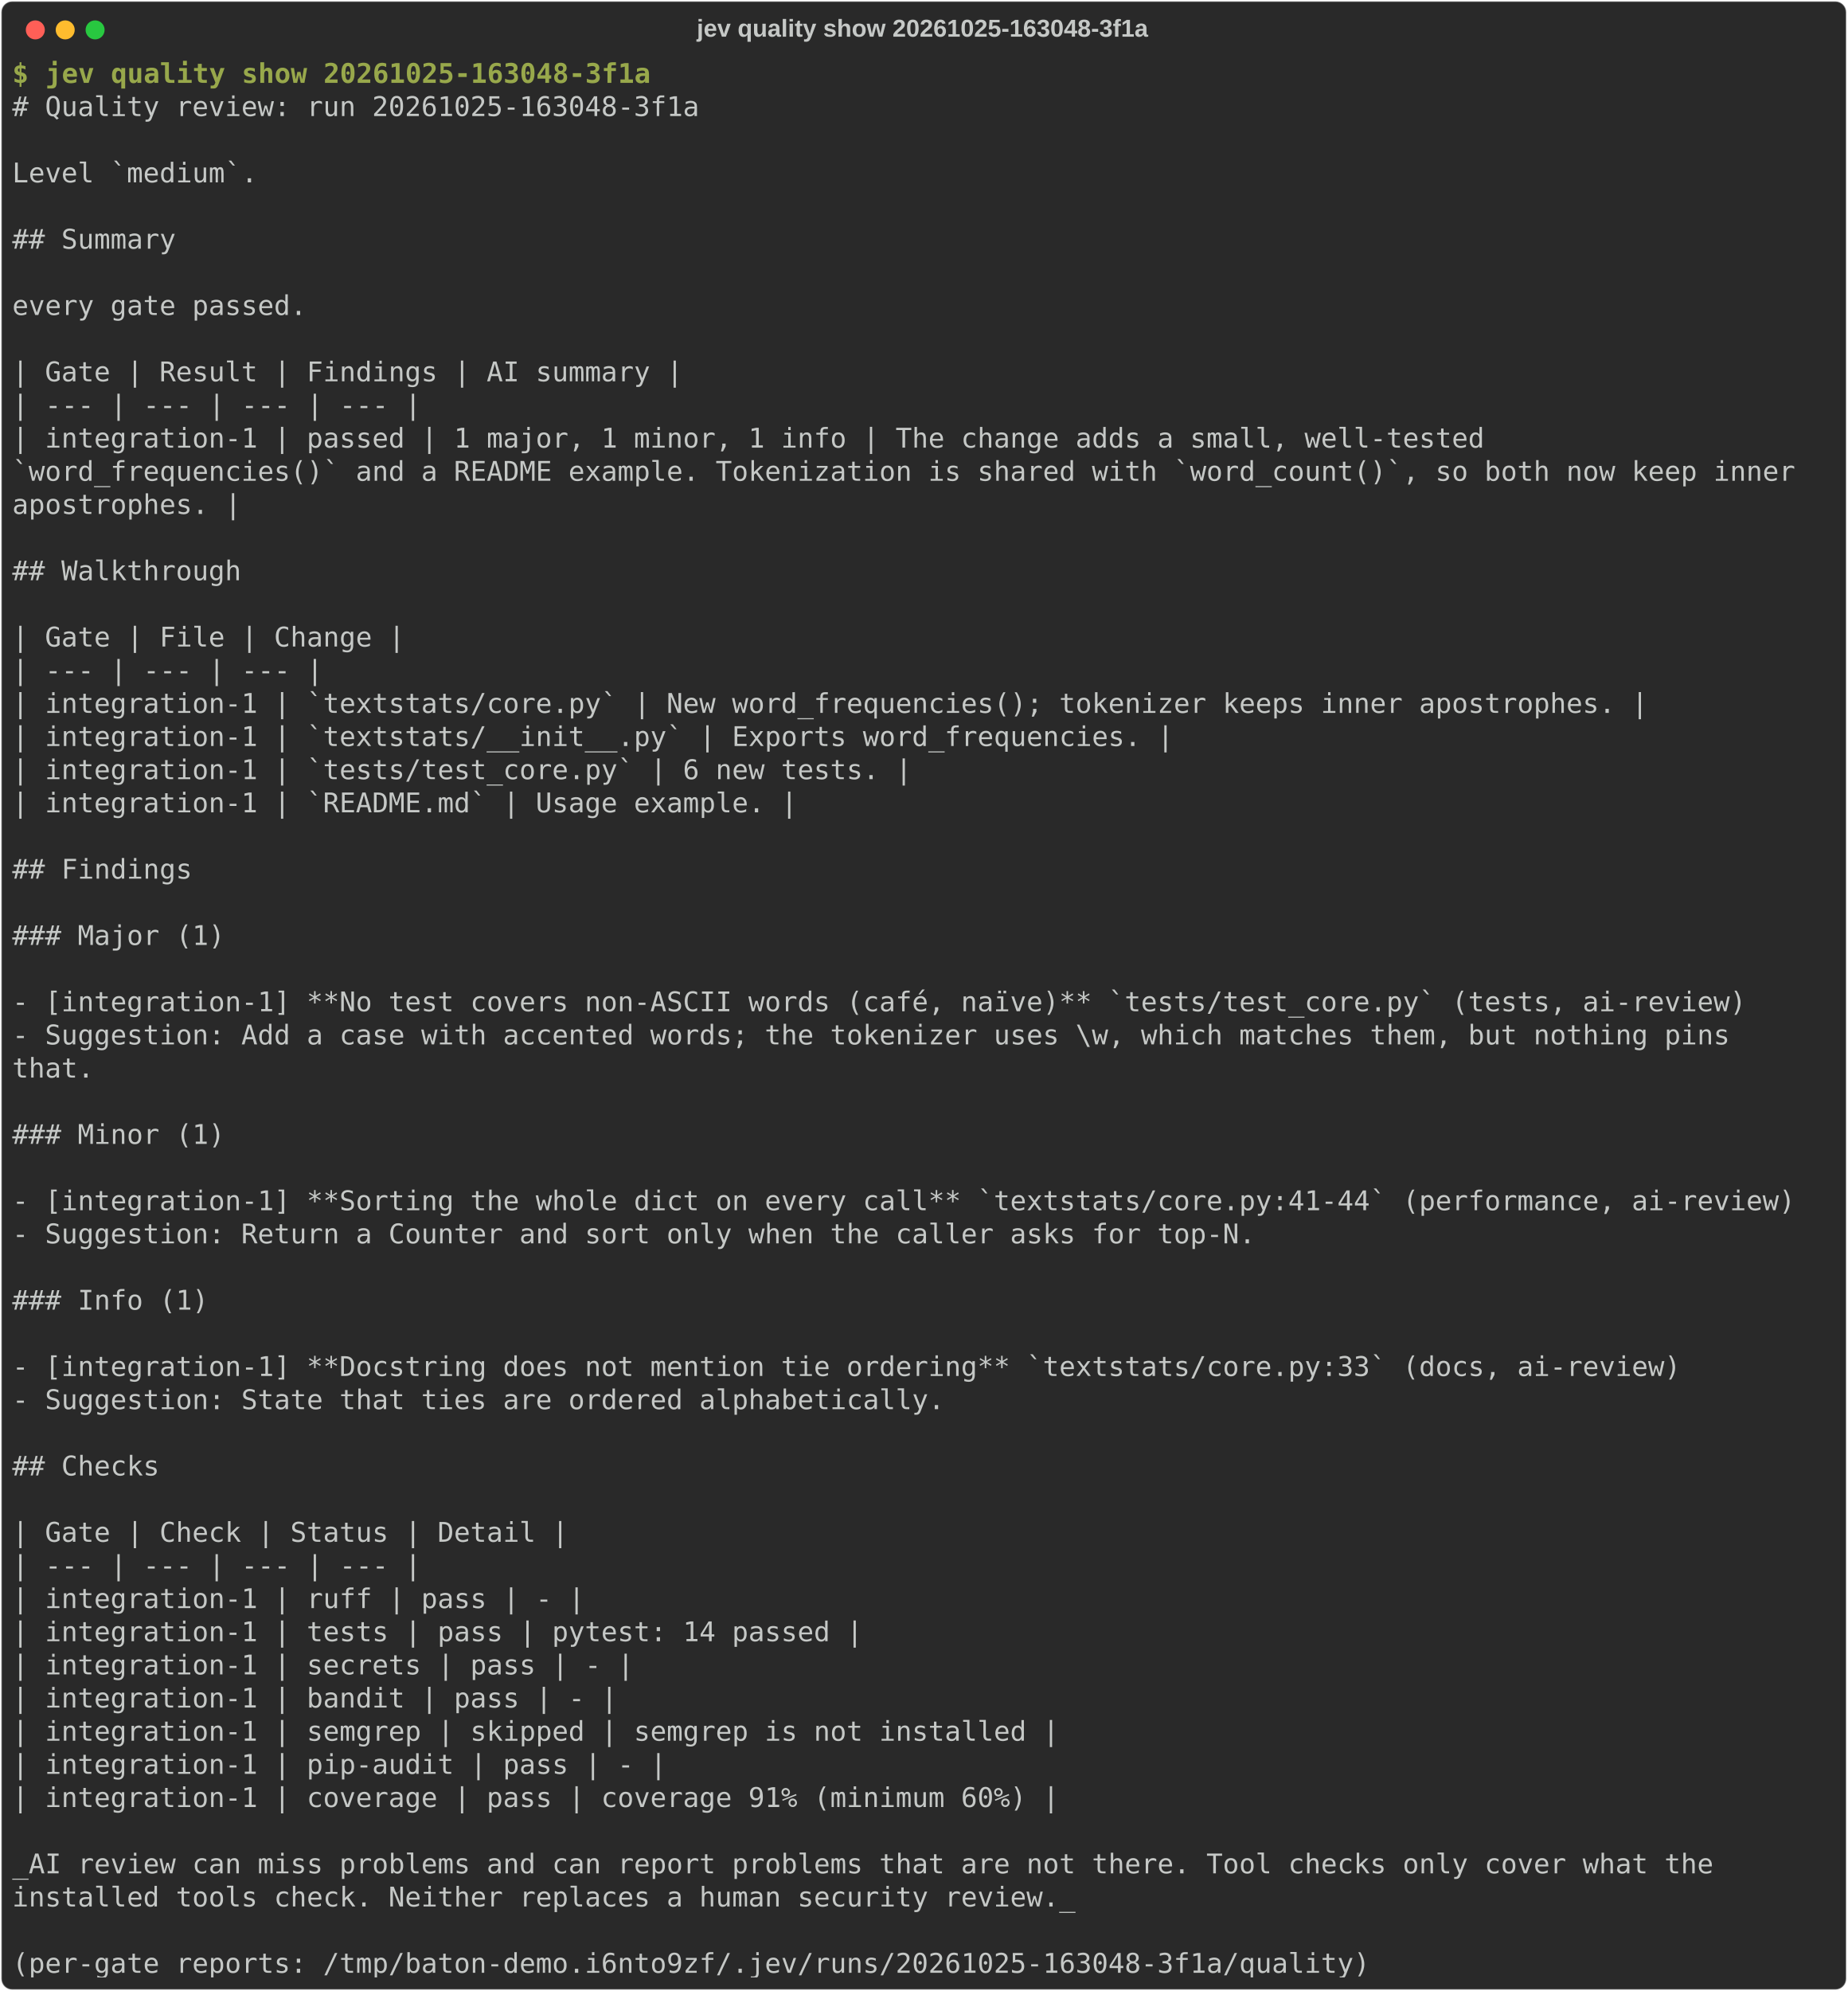
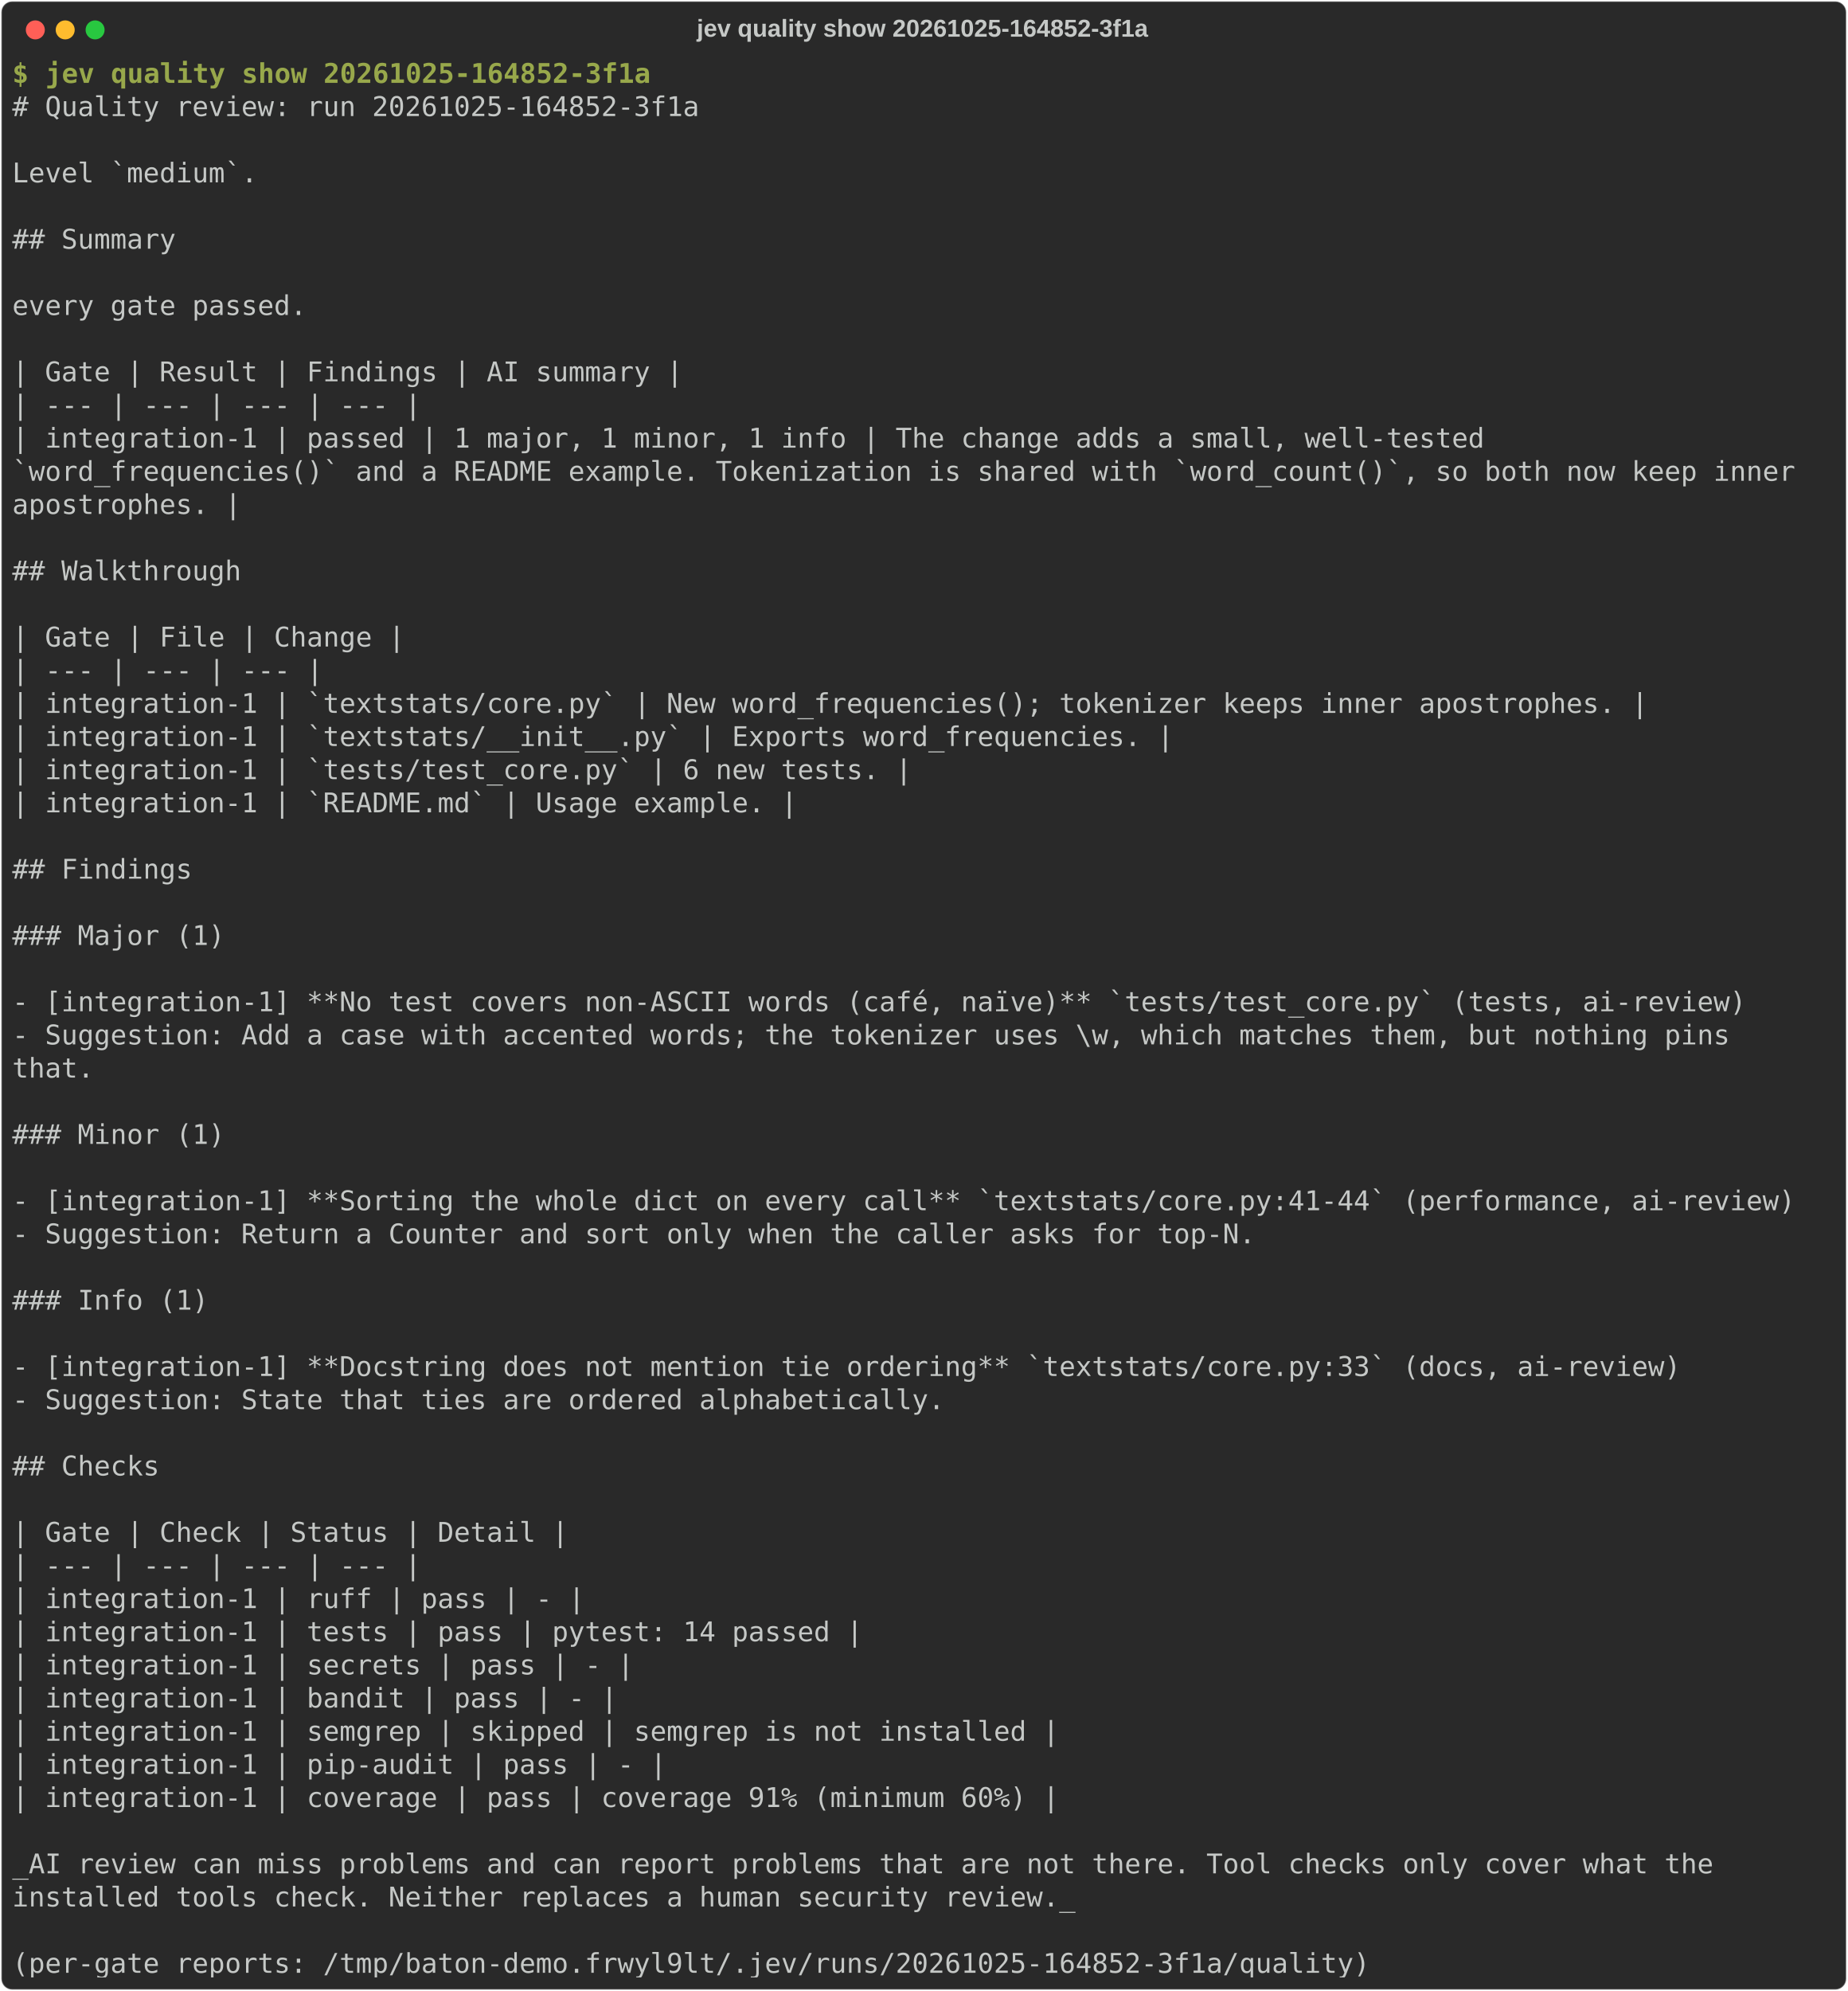
<svg xmlns="http://www.w3.org/2000/svg" class="rich-terminal" viewBox="0 0 1360 1465.2">
  <style>

    @font-face {
        font-family: "Fira Code";
        src: local("FiraCode-Regular"),
                url("https://cdnjs.cloudflare.com/ajax/libs/firacode/6.2.0/woff2/FiraCode-Regular.woff2") format("woff2"),
                url("https://cdnjs.cloudflare.com/ajax/libs/firacode/6.2.0/woff/FiraCode-Regular.woff") format("woff");
        font-style: normal;
        font-weight: 400;
    }
    @font-face {
        font-family: "Fira Code";
        src: local("FiraCode-Bold"),
                url("https://cdnjs.cloudflare.com/ajax/libs/firacode/6.2.0/woff2/FiraCode-Bold.woff2") format("woff2"),
                url("https://cdnjs.cloudflare.com/ajax/libs/firacode/6.2.0/woff/FiraCode-Bold.woff") format("woff");
        font-style: bold;
        font-weight: 700;
    }

-     .terminal-3430820353-matrix {
+     .terminal-734669397-matrix {
        font-family: Fira Code, monospace;
        font-size: 20px;
        line-height: 24.4px;
        font-variant-east-asian: full-width;
    }

-     .terminal-3430820353-title {
+     .terminal-734669397-title {
        font-size: 18px;
        font-weight: bold;
        font-family: arial;
    }

-     .terminal-3430820353-r1 { fill: #98a84b;font-weight: bold }
- .terminal-3430820353-r2 { fill: #c5c8c6 }
+     .terminal-734669397-r1 { fill: #98a84b;font-weight: bold }
+ .terminal-734669397-r2 { fill: #c5c8c6 }
    </style>
  <defs>
-     <clipPath id="terminal-3430820353-clip-terminal">
+     <clipPath id="terminal-734669397-clip-terminal">
      <rect x="0" y="0" width="1341.0" height="1414.2" />
    </clipPath>
-     <clipPath id="terminal-3430820353-line-0">
+     <clipPath id="terminal-734669397-line-0">
      <rect x="0" y="1.5" width="1342" height="24.65" />
    </clipPath>
-     <clipPath id="terminal-3430820353-line-1">
+     <clipPath id="terminal-734669397-line-1">
      <rect x="0" y="25.9" width="1342" height="24.65" />
    </clipPath>
-     <clipPath id="terminal-3430820353-line-2">
+     <clipPath id="terminal-734669397-line-2">
      <rect x="0" y="50.3" width="1342" height="24.65" />
    </clipPath>
-     <clipPath id="terminal-3430820353-line-3">
+     <clipPath id="terminal-734669397-line-3">
      <rect x="0" y="74.7" width="1342" height="24.65" />
    </clipPath>
-     <clipPath id="terminal-3430820353-line-4">
+     <clipPath id="terminal-734669397-line-4">
      <rect x="0" y="99.1" width="1342" height="24.65" />
    </clipPath>
-     <clipPath id="terminal-3430820353-line-5">
+     <clipPath id="terminal-734669397-line-5">
      <rect x="0" y="123.5" width="1342" height="24.65" />
    </clipPath>
-     <clipPath id="terminal-3430820353-line-6">
+     <clipPath id="terminal-734669397-line-6">
      <rect x="0" y="147.9" width="1342" height="24.65" />
    </clipPath>
-     <clipPath id="terminal-3430820353-line-7">
+     <clipPath id="terminal-734669397-line-7">
      <rect x="0" y="172.3" width="1342" height="24.65" />
    </clipPath>
-     <clipPath id="terminal-3430820353-line-8">
+     <clipPath id="terminal-734669397-line-8">
      <rect x="0" y="196.7" width="1342" height="24.65" />
    </clipPath>
-     <clipPath id="terminal-3430820353-line-9">
+     <clipPath id="terminal-734669397-line-9">
      <rect x="0" y="221.1" width="1342" height="24.65" />
    </clipPath>
-     <clipPath id="terminal-3430820353-line-10">
+     <clipPath id="terminal-734669397-line-10">
      <rect x="0" y="245.5" width="1342" height="24.65" />
    </clipPath>
-     <clipPath id="terminal-3430820353-line-11">
+     <clipPath id="terminal-734669397-line-11">
      <rect x="0" y="269.9" width="1342" height="24.65" />
    </clipPath>
-     <clipPath id="terminal-3430820353-line-12">
+     <clipPath id="terminal-734669397-line-12">
      <rect x="0" y="294.3" width="1342" height="24.65" />
    </clipPath>
-     <clipPath id="terminal-3430820353-line-13">
+     <clipPath id="terminal-734669397-line-13">
      <rect x="0" y="318.7" width="1342" height="24.65" />
    </clipPath>
-     <clipPath id="terminal-3430820353-line-14">
+     <clipPath id="terminal-734669397-line-14">
      <rect x="0" y="343.1" width="1342" height="24.65" />
    </clipPath>
-     <clipPath id="terminal-3430820353-line-15">
+     <clipPath id="terminal-734669397-line-15">
      <rect x="0" y="367.5" width="1342" height="24.65" />
    </clipPath>
-     <clipPath id="terminal-3430820353-line-16">
+     <clipPath id="terminal-734669397-line-16">
      <rect x="0" y="391.9" width="1342" height="24.65" />
    </clipPath>
-     <clipPath id="terminal-3430820353-line-17">
+     <clipPath id="terminal-734669397-line-17">
      <rect x="0" y="416.3" width="1342" height="24.65" />
    </clipPath>
-     <clipPath id="terminal-3430820353-line-18">
+     <clipPath id="terminal-734669397-line-18">
      <rect x="0" y="440.7" width="1342" height="24.65" />
    </clipPath>
-     <clipPath id="terminal-3430820353-line-19">
+     <clipPath id="terminal-734669397-line-19">
      <rect x="0" y="465.1" width="1342" height="24.65" />
    </clipPath>
-     <clipPath id="terminal-3430820353-line-20">
+     <clipPath id="terminal-734669397-line-20">
      <rect x="0" y="489.5" width="1342" height="24.65" />
    </clipPath>
-     <clipPath id="terminal-3430820353-line-21">
+     <clipPath id="terminal-734669397-line-21">
      <rect x="0" y="513.9" width="1342" height="24.65" />
    </clipPath>
-     <clipPath id="terminal-3430820353-line-22">
+     <clipPath id="terminal-734669397-line-22">
      <rect x="0" y="538.3" width="1342" height="24.65" />
    </clipPath>
-     <clipPath id="terminal-3430820353-line-23">
+     <clipPath id="terminal-734669397-line-23">
      <rect x="0" y="562.7" width="1342" height="24.65" />
    </clipPath>
-     <clipPath id="terminal-3430820353-line-24">
+     <clipPath id="terminal-734669397-line-24">
      <rect x="0" y="587.1" width="1342" height="24.65" />
    </clipPath>
-     <clipPath id="terminal-3430820353-line-25">
+     <clipPath id="terminal-734669397-line-25">
      <rect x="0" y="611.5" width="1342" height="24.65" />
    </clipPath>
-     <clipPath id="terminal-3430820353-line-26">
+     <clipPath id="terminal-734669397-line-26">
      <rect x="0" y="635.9" width="1342" height="24.65" />
    </clipPath>
-     <clipPath id="terminal-3430820353-line-27">
+     <clipPath id="terminal-734669397-line-27">
      <rect x="0" y="660.3" width="1342" height="24.65" />
    </clipPath>
-     <clipPath id="terminal-3430820353-line-28">
+     <clipPath id="terminal-734669397-line-28">
      <rect x="0" y="684.7" width="1342" height="24.65" />
    </clipPath>
-     <clipPath id="terminal-3430820353-line-29">
+     <clipPath id="terminal-734669397-line-29">
      <rect x="0" y="709.1" width="1342" height="24.65" />
    </clipPath>
-     <clipPath id="terminal-3430820353-line-30">
+     <clipPath id="terminal-734669397-line-30">
      <rect x="0" y="733.5" width="1342" height="24.65" />
    </clipPath>
-     <clipPath id="terminal-3430820353-line-31">
+     <clipPath id="terminal-734669397-line-31">
      <rect x="0" y="757.9" width="1342" height="24.65" />
    </clipPath>
-     <clipPath id="terminal-3430820353-line-32">
+     <clipPath id="terminal-734669397-line-32">
      <rect x="0" y="782.3" width="1342" height="24.65" />
    </clipPath>
-     <clipPath id="terminal-3430820353-line-33">
+     <clipPath id="terminal-734669397-line-33">
      <rect x="0" y="806.7" width="1342" height="24.65" />
    </clipPath>
-     <clipPath id="terminal-3430820353-line-34">
+     <clipPath id="terminal-734669397-line-34">
      <rect x="0" y="831.1" width="1342" height="24.65" />
    </clipPath>
-     <clipPath id="terminal-3430820353-line-35">
+     <clipPath id="terminal-734669397-line-35">
      <rect x="0" y="855.5" width="1342" height="24.65" />
    </clipPath>
-     <clipPath id="terminal-3430820353-line-36">
+     <clipPath id="terminal-734669397-line-36">
      <rect x="0" y="879.9" width="1342" height="24.65" />
    </clipPath>
-     <clipPath id="terminal-3430820353-line-37">
+     <clipPath id="terminal-734669397-line-37">
      <rect x="0" y="904.3" width="1342" height="24.65" />
    </clipPath>
-     <clipPath id="terminal-3430820353-line-38">
+     <clipPath id="terminal-734669397-line-38">
      <rect x="0" y="928.7" width="1342" height="24.65" />
    </clipPath>
-     <clipPath id="terminal-3430820353-line-39">
+     <clipPath id="terminal-734669397-line-39">
      <rect x="0" y="953.1" width="1342" height="24.65" />
    </clipPath>
-     <clipPath id="terminal-3430820353-line-40">
+     <clipPath id="terminal-734669397-line-40">
      <rect x="0" y="977.5" width="1342" height="24.65" />
    </clipPath>
-     <clipPath id="terminal-3430820353-line-41">
+     <clipPath id="terminal-734669397-line-41">
      <rect x="0" y="1001.9" width="1342" height="24.65" />
    </clipPath>
-     <clipPath id="terminal-3430820353-line-42">
+     <clipPath id="terminal-734669397-line-42">
      <rect x="0" y="1026.3" width="1342" height="24.65" />
    </clipPath>
-     <clipPath id="terminal-3430820353-line-43">
+     <clipPath id="terminal-734669397-line-43">
      <rect x="0" y="1050.7" width="1342" height="24.65" />
    </clipPath>
-     <clipPath id="terminal-3430820353-line-44">
+     <clipPath id="terminal-734669397-line-44">
      <rect x="0" y="1075.1" width="1342" height="24.65" />
    </clipPath>
-     <clipPath id="terminal-3430820353-line-45">
+     <clipPath id="terminal-734669397-line-45">
      <rect x="0" y="1099.5" width="1342" height="24.65" />
    </clipPath>
-     <clipPath id="terminal-3430820353-line-46">
+     <clipPath id="terminal-734669397-line-46">
      <rect x="0" y="1123.9" width="1342" height="24.65" />
    </clipPath>
-     <clipPath id="terminal-3430820353-line-47">
+     <clipPath id="terminal-734669397-line-47">
      <rect x="0" y="1148.3" width="1342" height="24.65" />
    </clipPath>
-     <clipPath id="terminal-3430820353-line-48">
+     <clipPath id="terminal-734669397-line-48">
      <rect x="0" y="1172.7" width="1342" height="24.65" />
    </clipPath>
-     <clipPath id="terminal-3430820353-line-49">
+     <clipPath id="terminal-734669397-line-49">
      <rect x="0" y="1197.1" width="1342" height="24.65" />
    </clipPath>
-     <clipPath id="terminal-3430820353-line-50">
+     <clipPath id="terminal-734669397-line-50">
      <rect x="0" y="1221.5" width="1342" height="24.65" />
    </clipPath>
-     <clipPath id="terminal-3430820353-line-51">
+     <clipPath id="terminal-734669397-line-51">
      <rect x="0" y="1245.9" width="1342" height="24.65" />
    </clipPath>
-     <clipPath id="terminal-3430820353-line-52">
+     <clipPath id="terminal-734669397-line-52">
      <rect x="0" y="1270.3" width="1342" height="24.65" />
    </clipPath>
-     <clipPath id="terminal-3430820353-line-53">
+     <clipPath id="terminal-734669397-line-53">
      <rect x="0" y="1294.7" width="1342" height="24.65" />
    </clipPath>
-     <clipPath id="terminal-3430820353-line-54">
+     <clipPath id="terminal-734669397-line-54">
      <rect x="0" y="1319.1" width="1342" height="24.65" />
    </clipPath>
-     <clipPath id="terminal-3430820353-line-55">
+     <clipPath id="terminal-734669397-line-55">
      <rect x="0" y="1343.5" width="1342" height="24.65" />
    </clipPath>
-     <clipPath id="terminal-3430820353-line-56">
+     <clipPath id="terminal-734669397-line-56">
      <rect x="0" y="1367.9" width="1342" height="24.65" />
    </clipPath>
  </defs>
  <rect fill="#292929" stroke="rgba(255,255,255,0.35)" stroke-width="1" x="1" y="1" width="1358" height="1463.2" rx="8" />
-   <text class="terminal-3430820353-title" fill="#c5c8c6" text-anchor="middle" x="679" y="27">jev quality show 20261025-163048-3f1a</text>
+   <text class="terminal-734669397-title" fill="#c5c8c6" text-anchor="middle" x="679" y="27">jev quality show 20261025-164852-3f1a</text>
  <g transform="translate(26,22)">
    <circle cx="0" cy="0" r="7" fill="#ff5f57" />
    <circle cx="22" cy="0" r="7" fill="#febc2e" />
    <circle cx="44" cy="0" r="7" fill="#28c840" />
  </g>
-   <g transform="translate(9, 41)" clip-path="url(#terminal-3430820353-clip-terminal)">
-     <g class="terminal-3430820353-matrix">
-       <text class="terminal-3430820353-r1" x="0" y="20" textLength="24.4" clip-path="url(#terminal-3430820353-line-0)">$ </text>
-       <text class="terminal-3430820353-r1" x="24.4" y="20" textLength="451.4" clip-path="url(#terminal-3430820353-line-0)">jev quality show 20261025-163048-3f1a</text>
-       <text class="terminal-3430820353-r2" x="1342" y="20" textLength="12.2" clip-path="url(#terminal-3430820353-line-0)">
- </text>
-       <text class="terminal-3430820353-r2" x="0" y="44.4" textLength="512.4" clip-path="url(#terminal-3430820353-line-1)"># Quality review: run 20261025-163048-3f1a</text>
-       <text class="terminal-3430820353-r2" x="1342" y="44.4" textLength="12.2" clip-path="url(#terminal-3430820353-line-1)">
- </text>
-       <text class="terminal-3430820353-r2" x="1342" y="68.8" textLength="12.2" clip-path="url(#terminal-3430820353-line-2)">
- </text>
-       <text class="terminal-3430820353-r2" x="0" y="93.2" textLength="183" clip-path="url(#terminal-3430820353-line-3)">Level `medium`.</text>
-       <text class="terminal-3430820353-r2" x="1342" y="93.2" textLength="12.2" clip-path="url(#terminal-3430820353-line-3)">
- </text>
-       <text class="terminal-3430820353-r2" x="1342" y="117.6" textLength="12.2" clip-path="url(#terminal-3430820353-line-4)">
- </text>
-       <text class="terminal-3430820353-r2" x="0" y="142" textLength="122" clip-path="url(#terminal-3430820353-line-5)">## Summary</text>
-       <text class="terminal-3430820353-r2" x="1342" y="142" textLength="12.2" clip-path="url(#terminal-3430820353-line-5)">
- </text>
-       <text class="terminal-3430820353-r2" x="1342" y="166.4" textLength="12.2" clip-path="url(#terminal-3430820353-line-6)">
- </text>
-       <text class="terminal-3430820353-r2" x="0" y="190.8" textLength="219.6" clip-path="url(#terminal-3430820353-line-7)">every gate passed.</text>
-       <text class="terminal-3430820353-r2" x="1342" y="190.8" textLength="12.2" clip-path="url(#terminal-3430820353-line-7)">
- </text>
-       <text class="terminal-3430820353-r2" x="1342" y="215.2" textLength="12.2" clip-path="url(#terminal-3430820353-line-8)">
- </text>
-       <text class="terminal-3430820353-r2" x="0" y="239.6" textLength="500.2" clip-path="url(#terminal-3430820353-line-9)">| Gate | Result | Findings | AI summary |</text>
-       <text class="terminal-3430820353-r2" x="1342" y="239.6" textLength="12.2" clip-path="url(#terminal-3430820353-line-9)">
- </text>
-       <text class="terminal-3430820353-r2" x="0" y="264" textLength="305" clip-path="url(#terminal-3430820353-line-10)">| --- | --- | --- | --- |</text>
-       <text class="terminal-3430820353-r2" x="1342" y="264" textLength="12.2" clip-path="url(#terminal-3430820353-line-10)">
- </text>
-       <text class="terminal-3430820353-r2" x="0" y="288.4" textLength="1110.2" clip-path="url(#terminal-3430820353-line-11)">| integration-1 | passed | 1 major, 1 minor, 1 info | The change adds a small, well-tested </text>
-       <text class="terminal-3430820353-r2" x="1342" y="288.4" textLength="12.2" clip-path="url(#terminal-3430820353-line-11)">
- </text>
-       <text class="terminal-3430820353-r2" x="0" y="312.8" textLength="1342" clip-path="url(#terminal-3430820353-line-12)">`word_frequencies()` and a README example. Tokenization is shared with `word_count()`, so both now keep inner </text>
-       <text class="terminal-3430820353-r2" x="1342" y="312.8" textLength="12.2" clip-path="url(#terminal-3430820353-line-12)">
- </text>
-       <text class="terminal-3430820353-r2" x="0" y="337.2" textLength="170.8" clip-path="url(#terminal-3430820353-line-13)">apostrophes. |</text>
-       <text class="terminal-3430820353-r2" x="1342" y="337.2" textLength="12.2" clip-path="url(#terminal-3430820353-line-13)">
- </text>
-       <text class="terminal-3430820353-r2" x="1342" y="361.6" textLength="12.2" clip-path="url(#terminal-3430820353-line-14)">
- </text>
-       <text class="terminal-3430820353-r2" x="0" y="386" textLength="170.8" clip-path="url(#terminal-3430820353-line-15)">## Walkthrough</text>
-       <text class="terminal-3430820353-r2" x="1342" y="386" textLength="12.2" clip-path="url(#terminal-3430820353-line-15)">
- </text>
-       <text class="terminal-3430820353-r2" x="1342" y="410.4" textLength="12.2" clip-path="url(#terminal-3430820353-line-16)">
- </text>
-       <text class="terminal-3430820353-r2" x="0" y="434.8" textLength="292.8" clip-path="url(#terminal-3430820353-line-17)">| Gate | File | Change |</text>
-       <text class="terminal-3430820353-r2" x="1342" y="434.8" textLength="12.2" clip-path="url(#terminal-3430820353-line-17)">
- </text>
-       <text class="terminal-3430820353-r2" x="0" y="459.2" textLength="231.8" clip-path="url(#terminal-3430820353-line-18)">| --- | --- | --- |</text>
-       <text class="terminal-3430820353-r2" x="1342" y="459.2" textLength="12.2" clip-path="url(#terminal-3430820353-line-18)">
- </text>
-       <text class="terminal-3430820353-r2" x="0" y="483.6" textLength="1220" clip-path="url(#terminal-3430820353-line-19)">| integration-1 | `textstats/core.py` | New word_frequencies(); tokenizer keeps inner apostrophes. |</text>
-       <text class="terminal-3430820353-r2" x="1342" y="483.6" textLength="12.2" clip-path="url(#terminal-3430820353-line-19)">
- </text>
-       <text class="terminal-3430820353-r2" x="0" y="508" textLength="866.2" clip-path="url(#terminal-3430820353-line-20)">| integration-1 | `textstats/__init__.py` | Exports word_frequencies. |</text>
-       <text class="terminal-3430820353-r2" x="1342" y="508" textLength="12.2" clip-path="url(#terminal-3430820353-line-20)">
- </text>
-       <text class="terminal-3430820353-r2" x="0" y="532.4" textLength="671" clip-path="url(#terminal-3430820353-line-21)">| integration-1 | `tests/test_core.py` | 6 new tests. |</text>
-       <text class="terminal-3430820353-r2" x="1342" y="532.4" textLength="12.2" clip-path="url(#terminal-3430820353-line-21)">
- </text>
-       <text class="terminal-3430820353-r2" x="0" y="556.8" textLength="585.6" clip-path="url(#terminal-3430820353-line-22)">| integration-1 | `README.md` | Usage example. |</text>
-       <text class="terminal-3430820353-r2" x="1342" y="556.8" textLength="12.2" clip-path="url(#terminal-3430820353-line-22)">
- </text>
-       <text class="terminal-3430820353-r2" x="1342" y="581.2" textLength="12.2" clip-path="url(#terminal-3430820353-line-23)">
- </text>
-       <text class="terminal-3430820353-r2" x="0" y="605.6" textLength="134.2" clip-path="url(#terminal-3430820353-line-24)">## Findings</text>
-       <text class="terminal-3430820353-r2" x="1342" y="605.6" textLength="12.2" clip-path="url(#terminal-3430820353-line-24)">
- </text>
-       <text class="terminal-3430820353-r2" x="1342" y="630" textLength="12.2" clip-path="url(#terminal-3430820353-line-25)">
- </text>
-       <text class="terminal-3430820353-r2" x="0" y="654.4" textLength="158.6" clip-path="url(#terminal-3430820353-line-26)">### Major (1)</text>
-       <text class="terminal-3430820353-r2" x="1342" y="654.4" textLength="12.2" clip-path="url(#terminal-3430820353-line-26)">
- </text>
-       <text class="terminal-3430820353-r2" x="1342" y="678.8" textLength="12.2" clip-path="url(#terminal-3430820353-line-27)">
- </text>
-       <text class="terminal-3430820353-r2" x="0" y="703.2" textLength="1293.2" clip-path="url(#terminal-3430820353-line-28)">- [integration-1] **No test covers non-ASCII words (café, naïve)** `tests/test_core.py` (tests, ai-review)</text>
-       <text class="terminal-3430820353-r2" x="1342" y="703.2" textLength="12.2" clip-path="url(#terminal-3430820353-line-28)">
- </text>
-       <text class="terminal-3430820353-r2" x="0" y="727.6" textLength="1317.6" clip-path="url(#terminal-3430820353-line-29)">  - Suggestion: Add a case with accented words; the tokenizer uses \w, which matches them, but nothing pins </text>
-       <text class="terminal-3430820353-r2" x="1342" y="727.6" textLength="12.2" clip-path="url(#terminal-3430820353-line-29)">
- </text>
-       <text class="terminal-3430820353-r2" x="0" y="752" textLength="61" clip-path="url(#terminal-3430820353-line-30)">that.</text>
-       <text class="terminal-3430820353-r2" x="1342" y="752" textLength="12.2" clip-path="url(#terminal-3430820353-line-30)">
- </text>
-       <text class="terminal-3430820353-r2" x="1342" y="776.4" textLength="12.2" clip-path="url(#terminal-3430820353-line-31)">
- </text>
-       <text class="terminal-3430820353-r2" x="0" y="800.8" textLength="158.6" clip-path="url(#terminal-3430820353-line-32)">### Minor (1)</text>
-       <text class="terminal-3430820353-r2" x="1342" y="800.8" textLength="12.2" clip-path="url(#terminal-3430820353-line-32)">
- </text>
-       <text class="terminal-3430820353-r2" x="1342" y="825.2" textLength="12.2" clip-path="url(#terminal-3430820353-line-33)">
- </text>
-       <text class="terminal-3430820353-r2" x="0" y="849.6" textLength="1329.8" clip-path="url(#terminal-3430820353-line-34)">- [integration-1] **Sorting the whole dict on every call** `textstats/core.py:41-44` (performance, ai-review)</text>
-       <text class="terminal-3430820353-r2" x="1342" y="849.6" textLength="12.2" clip-path="url(#terminal-3430820353-line-34)">
- </text>
-       <text class="terminal-3430820353-r2" x="0" y="874" textLength="951.6" clip-path="url(#terminal-3430820353-line-35)">  - Suggestion: Return a Counter and sort only when the caller asks for top-N.</text>
-       <text class="terminal-3430820353-r2" x="1342" y="874" textLength="12.2" clip-path="url(#terminal-3430820353-line-35)">
- </text>
-       <text class="terminal-3430820353-r2" x="1342" y="898.4" textLength="12.2" clip-path="url(#terminal-3430820353-line-36)">
- </text>
-       <text class="terminal-3430820353-r2" x="0" y="922.8" textLength="146.4" clip-path="url(#terminal-3430820353-line-37)">### Info (1)</text>
-       <text class="terminal-3430820353-r2" x="1342" y="922.8" textLength="12.2" clip-path="url(#terminal-3430820353-line-37)">
- </text>
-       <text class="terminal-3430820353-r2" x="1342" y="947.2" textLength="12.2" clip-path="url(#terminal-3430820353-line-38)">
- </text>
-       <text class="terminal-3430820353-r2" x="0" y="971.6" textLength="1244.4" clip-path="url(#terminal-3430820353-line-39)">- [integration-1] **Docstring does not mention tie ordering** `textstats/core.py:33` (docs, ai-review)</text>
-       <text class="terminal-3430820353-r2" x="1342" y="971.6" textLength="12.2" clip-path="url(#terminal-3430820353-line-39)">
- </text>
-       <text class="terminal-3430820353-r2" x="0" y="996" textLength="719.8" clip-path="url(#terminal-3430820353-line-40)">  - Suggestion: State that ties are ordered alphabetically.</text>
-       <text class="terminal-3430820353-r2" x="1342" y="996" textLength="12.2" clip-path="url(#terminal-3430820353-line-40)">
- </text>
-       <text class="terminal-3430820353-r2" x="1342" y="1020.4" textLength="12.2" clip-path="url(#terminal-3430820353-line-41)">
- </text>
-       <text class="terminal-3430820353-r2" x="0" y="1044.8" textLength="109.8" clip-path="url(#terminal-3430820353-line-42)">## Checks</text>
-       <text class="terminal-3430820353-r2" x="1342" y="1044.8" textLength="12.2" clip-path="url(#terminal-3430820353-line-42)">
- </text>
-       <text class="terminal-3430820353-r2" x="1342" y="1069.2" textLength="12.2" clip-path="url(#terminal-3430820353-line-43)">
- </text>
-       <text class="terminal-3430820353-r2" x="0" y="1093.6" textLength="414.8" clip-path="url(#terminal-3430820353-line-44)">| Gate | Check | Status | Detail |</text>
-       <text class="terminal-3430820353-r2" x="1342" y="1093.6" textLength="12.2" clip-path="url(#terminal-3430820353-line-44)">
- </text>
-       <text class="terminal-3430820353-r2" x="0" y="1118" textLength="305" clip-path="url(#terminal-3430820353-line-45)">| --- | --- | --- | --- |</text>
-       <text class="terminal-3430820353-r2" x="1342" y="1118" textLength="12.2" clip-path="url(#terminal-3430820353-line-45)">
- </text>
-       <text class="terminal-3430820353-r2" x="0" y="1142.4" textLength="427" clip-path="url(#terminal-3430820353-line-46)">| integration-1 | ruff | pass | - |</text>
-       <text class="terminal-3430820353-r2" x="1342" y="1142.4" textLength="12.2" clip-path="url(#terminal-3430820353-line-46)">
- </text>
-       <text class="terminal-3430820353-r2" x="0" y="1166.8" textLength="634.4" clip-path="url(#terminal-3430820353-line-47)">| integration-1 | tests | pass | pytest: 14 passed |</text>
-       <text class="terminal-3430820353-r2" x="1342" y="1166.8" textLength="12.2" clip-path="url(#terminal-3430820353-line-47)">
- </text>
-       <text class="terminal-3430820353-r2" x="0" y="1191.2" textLength="463.6" clip-path="url(#terminal-3430820353-line-48)">| integration-1 | secrets | pass | - |</text>
-       <text class="terminal-3430820353-r2" x="1342" y="1191.2" textLength="12.2" clip-path="url(#terminal-3430820353-line-48)">
- </text>
-       <text class="terminal-3430820353-r2" x="0" y="1215.6" textLength="451.4" clip-path="url(#terminal-3430820353-line-49)">| integration-1 | bandit | pass | - |</text>
-       <text class="terminal-3430820353-r2" x="1342" y="1215.6" textLength="12.2" clip-path="url(#terminal-3430820353-line-49)">
- </text>
-       <text class="terminal-3430820353-r2" x="0" y="1240" textLength="780.8" clip-path="url(#terminal-3430820353-line-50)">| integration-1 | semgrep | skipped | semgrep is not installed |</text>
-       <text class="terminal-3430820353-r2" x="1342" y="1240" textLength="12.2" clip-path="url(#terminal-3430820353-line-50)">
- </text>
-       <text class="terminal-3430820353-r2" x="0" y="1264.4" textLength="488" clip-path="url(#terminal-3430820353-line-51)">| integration-1 | pip-audit | pass | - |</text>
-       <text class="terminal-3430820353-r2" x="1342" y="1264.4" textLength="12.2" clip-path="url(#terminal-3430820353-line-51)">
- </text>
-       <text class="terminal-3430820353-r2" x="0" y="1288.8" textLength="780.8" clip-path="url(#terminal-3430820353-line-52)">| integration-1 | coverage | pass | coverage 91% (minimum 60%) |</text>
-       <text class="terminal-3430820353-r2" x="1342" y="1288.8" textLength="12.2" clip-path="url(#terminal-3430820353-line-52)">
- </text>
-       <text class="terminal-3430820353-r2" x="1342" y="1313.2" textLength="12.2" clip-path="url(#terminal-3430820353-line-53)">
- </text>
-       <text class="terminal-3430820353-r2" x="0" y="1337.6" textLength="1281" clip-path="url(#terminal-3430820353-line-54)">_AI review can miss problems and can report problems that are not there. Tool checks only cover what the </text>
-       <text class="terminal-3430820353-r2" x="1342" y="1337.6" textLength="12.2" clip-path="url(#terminal-3430820353-line-54)">
- </text>
-       <text class="terminal-3430820353-r2" x="0" y="1362" textLength="793" clip-path="url(#terminal-3430820353-line-55)">installed tools check. Neither replaces a human security review._</text>
-       <text class="terminal-3430820353-r2" x="1342" y="1362" textLength="12.2" clip-path="url(#terminal-3430820353-line-55)">
- </text>
-       <text class="terminal-3430820353-r2" x="1342" y="1386.4" textLength="12.2" clip-path="url(#terminal-3430820353-line-56)">
- </text>
-       <text class="terminal-3430820353-r2" x="0" y="1410.8" textLength="1012.6" clip-path="url(#terminal-3430820353-line-57)">(per-gate reports: /tmp/baton-demo.i6nto9zf/.jev/runs/20261025-163048-3f1a/quality)</text>
-       <text class="terminal-3430820353-r2" x="1342" y="1410.8" textLength="12.2" clip-path="url(#terminal-3430820353-line-57)">
+   <g transform="translate(9, 41)" clip-path="url(#terminal-734669397-clip-terminal)">
+     <g class="terminal-734669397-matrix">
+       <text class="terminal-734669397-r1" x="0" y="20" textLength="24.4" clip-path="url(#terminal-734669397-line-0)">$ </text>
+       <text class="terminal-734669397-r1" x="24.4" y="20" textLength="451.4" clip-path="url(#terminal-734669397-line-0)">jev quality show 20261025-164852-3f1a</text>
+       <text class="terminal-734669397-r2" x="1342" y="20" textLength="12.2" clip-path="url(#terminal-734669397-line-0)">
+ </text>
+       <text class="terminal-734669397-r2" x="0" y="44.4" textLength="512.4" clip-path="url(#terminal-734669397-line-1)"># Quality review: run 20261025-164852-3f1a</text>
+       <text class="terminal-734669397-r2" x="1342" y="44.4" textLength="12.2" clip-path="url(#terminal-734669397-line-1)">
+ </text>
+       <text class="terminal-734669397-r2" x="1342" y="68.8" textLength="12.2" clip-path="url(#terminal-734669397-line-2)">
+ </text>
+       <text class="terminal-734669397-r2" x="0" y="93.2" textLength="183" clip-path="url(#terminal-734669397-line-3)">Level `medium`.</text>
+       <text class="terminal-734669397-r2" x="1342" y="93.2" textLength="12.2" clip-path="url(#terminal-734669397-line-3)">
+ </text>
+       <text class="terminal-734669397-r2" x="1342" y="117.6" textLength="12.2" clip-path="url(#terminal-734669397-line-4)">
+ </text>
+       <text class="terminal-734669397-r2" x="0" y="142" textLength="122" clip-path="url(#terminal-734669397-line-5)">## Summary</text>
+       <text class="terminal-734669397-r2" x="1342" y="142" textLength="12.2" clip-path="url(#terminal-734669397-line-5)">
+ </text>
+       <text class="terminal-734669397-r2" x="1342" y="166.4" textLength="12.2" clip-path="url(#terminal-734669397-line-6)">
+ </text>
+       <text class="terminal-734669397-r2" x="0" y="190.8" textLength="219.6" clip-path="url(#terminal-734669397-line-7)">every gate passed.</text>
+       <text class="terminal-734669397-r2" x="1342" y="190.8" textLength="12.2" clip-path="url(#terminal-734669397-line-7)">
+ </text>
+       <text class="terminal-734669397-r2" x="1342" y="215.2" textLength="12.2" clip-path="url(#terminal-734669397-line-8)">
+ </text>
+       <text class="terminal-734669397-r2" x="0" y="239.6" textLength="500.2" clip-path="url(#terminal-734669397-line-9)">| Gate | Result | Findings | AI summary |</text>
+       <text class="terminal-734669397-r2" x="1342" y="239.6" textLength="12.2" clip-path="url(#terminal-734669397-line-9)">
+ </text>
+       <text class="terminal-734669397-r2" x="0" y="264" textLength="305" clip-path="url(#terminal-734669397-line-10)">| --- | --- | --- | --- |</text>
+       <text class="terminal-734669397-r2" x="1342" y="264" textLength="12.2" clip-path="url(#terminal-734669397-line-10)">
+ </text>
+       <text class="terminal-734669397-r2" x="0" y="288.4" textLength="1110.2" clip-path="url(#terminal-734669397-line-11)">| integration-1 | passed | 1 major, 1 minor, 1 info | The change adds a small, well-tested </text>
+       <text class="terminal-734669397-r2" x="1342" y="288.4" textLength="12.2" clip-path="url(#terminal-734669397-line-11)">
+ </text>
+       <text class="terminal-734669397-r2" x="0" y="312.8" textLength="1342" clip-path="url(#terminal-734669397-line-12)">`word_frequencies()` and a README example. Tokenization is shared with `word_count()`, so both now keep inner </text>
+       <text class="terminal-734669397-r2" x="1342" y="312.8" textLength="12.2" clip-path="url(#terminal-734669397-line-12)">
+ </text>
+       <text class="terminal-734669397-r2" x="0" y="337.2" textLength="170.8" clip-path="url(#terminal-734669397-line-13)">apostrophes. |</text>
+       <text class="terminal-734669397-r2" x="1342" y="337.2" textLength="12.2" clip-path="url(#terminal-734669397-line-13)">
+ </text>
+       <text class="terminal-734669397-r2" x="1342" y="361.6" textLength="12.2" clip-path="url(#terminal-734669397-line-14)">
+ </text>
+       <text class="terminal-734669397-r2" x="0" y="386" textLength="170.8" clip-path="url(#terminal-734669397-line-15)">## Walkthrough</text>
+       <text class="terminal-734669397-r2" x="1342" y="386" textLength="12.2" clip-path="url(#terminal-734669397-line-15)">
+ </text>
+       <text class="terminal-734669397-r2" x="1342" y="410.4" textLength="12.2" clip-path="url(#terminal-734669397-line-16)">
+ </text>
+       <text class="terminal-734669397-r2" x="0" y="434.8" textLength="292.8" clip-path="url(#terminal-734669397-line-17)">| Gate | File | Change |</text>
+       <text class="terminal-734669397-r2" x="1342" y="434.8" textLength="12.2" clip-path="url(#terminal-734669397-line-17)">
+ </text>
+       <text class="terminal-734669397-r2" x="0" y="459.2" textLength="231.8" clip-path="url(#terminal-734669397-line-18)">| --- | --- | --- |</text>
+       <text class="terminal-734669397-r2" x="1342" y="459.2" textLength="12.2" clip-path="url(#terminal-734669397-line-18)">
+ </text>
+       <text class="terminal-734669397-r2" x="0" y="483.6" textLength="1220" clip-path="url(#terminal-734669397-line-19)">| integration-1 | `textstats/core.py` | New word_frequencies(); tokenizer keeps inner apostrophes. |</text>
+       <text class="terminal-734669397-r2" x="1342" y="483.6" textLength="12.2" clip-path="url(#terminal-734669397-line-19)">
+ </text>
+       <text class="terminal-734669397-r2" x="0" y="508" textLength="866.2" clip-path="url(#terminal-734669397-line-20)">| integration-1 | `textstats/__init__.py` | Exports word_frequencies. |</text>
+       <text class="terminal-734669397-r2" x="1342" y="508" textLength="12.2" clip-path="url(#terminal-734669397-line-20)">
+ </text>
+       <text class="terminal-734669397-r2" x="0" y="532.4" textLength="671" clip-path="url(#terminal-734669397-line-21)">| integration-1 | `tests/test_core.py` | 6 new tests. |</text>
+       <text class="terminal-734669397-r2" x="1342" y="532.4" textLength="12.2" clip-path="url(#terminal-734669397-line-21)">
+ </text>
+       <text class="terminal-734669397-r2" x="0" y="556.8" textLength="585.6" clip-path="url(#terminal-734669397-line-22)">| integration-1 | `README.md` | Usage example. |</text>
+       <text class="terminal-734669397-r2" x="1342" y="556.8" textLength="12.2" clip-path="url(#terminal-734669397-line-22)">
+ </text>
+       <text class="terminal-734669397-r2" x="1342" y="581.2" textLength="12.2" clip-path="url(#terminal-734669397-line-23)">
+ </text>
+       <text class="terminal-734669397-r2" x="0" y="605.6" textLength="134.2" clip-path="url(#terminal-734669397-line-24)">## Findings</text>
+       <text class="terminal-734669397-r2" x="1342" y="605.6" textLength="12.2" clip-path="url(#terminal-734669397-line-24)">
+ </text>
+       <text class="terminal-734669397-r2" x="1342" y="630" textLength="12.2" clip-path="url(#terminal-734669397-line-25)">
+ </text>
+       <text class="terminal-734669397-r2" x="0" y="654.4" textLength="158.6" clip-path="url(#terminal-734669397-line-26)">### Major (1)</text>
+       <text class="terminal-734669397-r2" x="1342" y="654.4" textLength="12.2" clip-path="url(#terminal-734669397-line-26)">
+ </text>
+       <text class="terminal-734669397-r2" x="1342" y="678.8" textLength="12.2" clip-path="url(#terminal-734669397-line-27)">
+ </text>
+       <text class="terminal-734669397-r2" x="0" y="703.2" textLength="1293.2" clip-path="url(#terminal-734669397-line-28)">- [integration-1] **No test covers non-ASCII words (café, naïve)** `tests/test_core.py` (tests, ai-review)</text>
+       <text class="terminal-734669397-r2" x="1342" y="703.2" textLength="12.2" clip-path="url(#terminal-734669397-line-28)">
+ </text>
+       <text class="terminal-734669397-r2" x="0" y="727.6" textLength="1317.6" clip-path="url(#terminal-734669397-line-29)">  - Suggestion: Add a case with accented words; the tokenizer uses \w, which matches them, but nothing pins </text>
+       <text class="terminal-734669397-r2" x="1342" y="727.6" textLength="12.2" clip-path="url(#terminal-734669397-line-29)">
+ </text>
+       <text class="terminal-734669397-r2" x="0" y="752" textLength="61" clip-path="url(#terminal-734669397-line-30)">that.</text>
+       <text class="terminal-734669397-r2" x="1342" y="752" textLength="12.2" clip-path="url(#terminal-734669397-line-30)">
+ </text>
+       <text class="terminal-734669397-r2" x="1342" y="776.4" textLength="12.2" clip-path="url(#terminal-734669397-line-31)">
+ </text>
+       <text class="terminal-734669397-r2" x="0" y="800.8" textLength="158.6" clip-path="url(#terminal-734669397-line-32)">### Minor (1)</text>
+       <text class="terminal-734669397-r2" x="1342" y="800.8" textLength="12.2" clip-path="url(#terminal-734669397-line-32)">
+ </text>
+       <text class="terminal-734669397-r2" x="1342" y="825.2" textLength="12.2" clip-path="url(#terminal-734669397-line-33)">
+ </text>
+       <text class="terminal-734669397-r2" x="0" y="849.6" textLength="1329.8" clip-path="url(#terminal-734669397-line-34)">- [integration-1] **Sorting the whole dict on every call** `textstats/core.py:41-44` (performance, ai-review)</text>
+       <text class="terminal-734669397-r2" x="1342" y="849.6" textLength="12.2" clip-path="url(#terminal-734669397-line-34)">
+ </text>
+       <text class="terminal-734669397-r2" x="0" y="874" textLength="951.6" clip-path="url(#terminal-734669397-line-35)">  - Suggestion: Return a Counter and sort only when the caller asks for top-N.</text>
+       <text class="terminal-734669397-r2" x="1342" y="874" textLength="12.2" clip-path="url(#terminal-734669397-line-35)">
+ </text>
+       <text class="terminal-734669397-r2" x="1342" y="898.4" textLength="12.2" clip-path="url(#terminal-734669397-line-36)">
+ </text>
+       <text class="terminal-734669397-r2" x="0" y="922.8" textLength="146.4" clip-path="url(#terminal-734669397-line-37)">### Info (1)</text>
+       <text class="terminal-734669397-r2" x="1342" y="922.8" textLength="12.2" clip-path="url(#terminal-734669397-line-37)">
+ </text>
+       <text class="terminal-734669397-r2" x="1342" y="947.2" textLength="12.2" clip-path="url(#terminal-734669397-line-38)">
+ </text>
+       <text class="terminal-734669397-r2" x="0" y="971.6" textLength="1244.4" clip-path="url(#terminal-734669397-line-39)">- [integration-1] **Docstring does not mention tie ordering** `textstats/core.py:33` (docs, ai-review)</text>
+       <text class="terminal-734669397-r2" x="1342" y="971.6" textLength="12.2" clip-path="url(#terminal-734669397-line-39)">
+ </text>
+       <text class="terminal-734669397-r2" x="0" y="996" textLength="719.8" clip-path="url(#terminal-734669397-line-40)">  - Suggestion: State that ties are ordered alphabetically.</text>
+       <text class="terminal-734669397-r2" x="1342" y="996" textLength="12.2" clip-path="url(#terminal-734669397-line-40)">
+ </text>
+       <text class="terminal-734669397-r2" x="1342" y="1020.4" textLength="12.2" clip-path="url(#terminal-734669397-line-41)">
+ </text>
+       <text class="terminal-734669397-r2" x="0" y="1044.8" textLength="109.8" clip-path="url(#terminal-734669397-line-42)">## Checks</text>
+       <text class="terminal-734669397-r2" x="1342" y="1044.8" textLength="12.2" clip-path="url(#terminal-734669397-line-42)">
+ </text>
+       <text class="terminal-734669397-r2" x="1342" y="1069.2" textLength="12.2" clip-path="url(#terminal-734669397-line-43)">
+ </text>
+       <text class="terminal-734669397-r2" x="0" y="1093.6" textLength="414.8" clip-path="url(#terminal-734669397-line-44)">| Gate | Check | Status | Detail |</text>
+       <text class="terminal-734669397-r2" x="1342" y="1093.6" textLength="12.2" clip-path="url(#terminal-734669397-line-44)">
+ </text>
+       <text class="terminal-734669397-r2" x="0" y="1118" textLength="305" clip-path="url(#terminal-734669397-line-45)">| --- | --- | --- | --- |</text>
+       <text class="terminal-734669397-r2" x="1342" y="1118" textLength="12.2" clip-path="url(#terminal-734669397-line-45)">
+ </text>
+       <text class="terminal-734669397-r2" x="0" y="1142.4" textLength="427" clip-path="url(#terminal-734669397-line-46)">| integration-1 | ruff | pass | - |</text>
+       <text class="terminal-734669397-r2" x="1342" y="1142.4" textLength="12.2" clip-path="url(#terminal-734669397-line-46)">
+ </text>
+       <text class="terminal-734669397-r2" x="0" y="1166.8" textLength="634.4" clip-path="url(#terminal-734669397-line-47)">| integration-1 | tests | pass | pytest: 14 passed |</text>
+       <text class="terminal-734669397-r2" x="1342" y="1166.8" textLength="12.2" clip-path="url(#terminal-734669397-line-47)">
+ </text>
+       <text class="terminal-734669397-r2" x="0" y="1191.2" textLength="463.6" clip-path="url(#terminal-734669397-line-48)">| integration-1 | secrets | pass | - |</text>
+       <text class="terminal-734669397-r2" x="1342" y="1191.2" textLength="12.2" clip-path="url(#terminal-734669397-line-48)">
+ </text>
+       <text class="terminal-734669397-r2" x="0" y="1215.6" textLength="451.4" clip-path="url(#terminal-734669397-line-49)">| integration-1 | bandit | pass | - |</text>
+       <text class="terminal-734669397-r2" x="1342" y="1215.6" textLength="12.2" clip-path="url(#terminal-734669397-line-49)">
+ </text>
+       <text class="terminal-734669397-r2" x="0" y="1240" textLength="780.8" clip-path="url(#terminal-734669397-line-50)">| integration-1 | semgrep | skipped | semgrep is not installed |</text>
+       <text class="terminal-734669397-r2" x="1342" y="1240" textLength="12.2" clip-path="url(#terminal-734669397-line-50)">
+ </text>
+       <text class="terminal-734669397-r2" x="0" y="1264.4" textLength="488" clip-path="url(#terminal-734669397-line-51)">| integration-1 | pip-audit | pass | - |</text>
+       <text class="terminal-734669397-r2" x="1342" y="1264.4" textLength="12.2" clip-path="url(#terminal-734669397-line-51)">
+ </text>
+       <text class="terminal-734669397-r2" x="0" y="1288.8" textLength="780.8" clip-path="url(#terminal-734669397-line-52)">| integration-1 | coverage | pass | coverage 91% (minimum 60%) |</text>
+       <text class="terminal-734669397-r2" x="1342" y="1288.8" textLength="12.2" clip-path="url(#terminal-734669397-line-52)">
+ </text>
+       <text class="terminal-734669397-r2" x="1342" y="1313.2" textLength="12.2" clip-path="url(#terminal-734669397-line-53)">
+ </text>
+       <text class="terminal-734669397-r2" x="0" y="1337.6" textLength="1281" clip-path="url(#terminal-734669397-line-54)">_AI review can miss problems and can report problems that are not there. Tool checks only cover what the </text>
+       <text class="terminal-734669397-r2" x="1342" y="1337.6" textLength="12.2" clip-path="url(#terminal-734669397-line-54)">
+ </text>
+       <text class="terminal-734669397-r2" x="0" y="1362" textLength="793" clip-path="url(#terminal-734669397-line-55)">installed tools check. Neither replaces a human security review._</text>
+       <text class="terminal-734669397-r2" x="1342" y="1362" textLength="12.2" clip-path="url(#terminal-734669397-line-55)">
+ </text>
+       <text class="terminal-734669397-r2" x="1342" y="1386.4" textLength="12.2" clip-path="url(#terminal-734669397-line-56)">
+ </text>
+       <text class="terminal-734669397-r2" x="0" y="1410.8" textLength="1012.6" clip-path="url(#terminal-734669397-line-57)">(per-gate reports: /tmp/baton-demo.frwyl9lt/.jev/runs/20261025-164852-3f1a/quality)</text>
+       <text class="terminal-734669397-r2" x="1342" y="1410.8" textLength="12.2" clip-path="url(#terminal-734669397-line-57)">
</text>
    </g>
  </g>
</svg>
